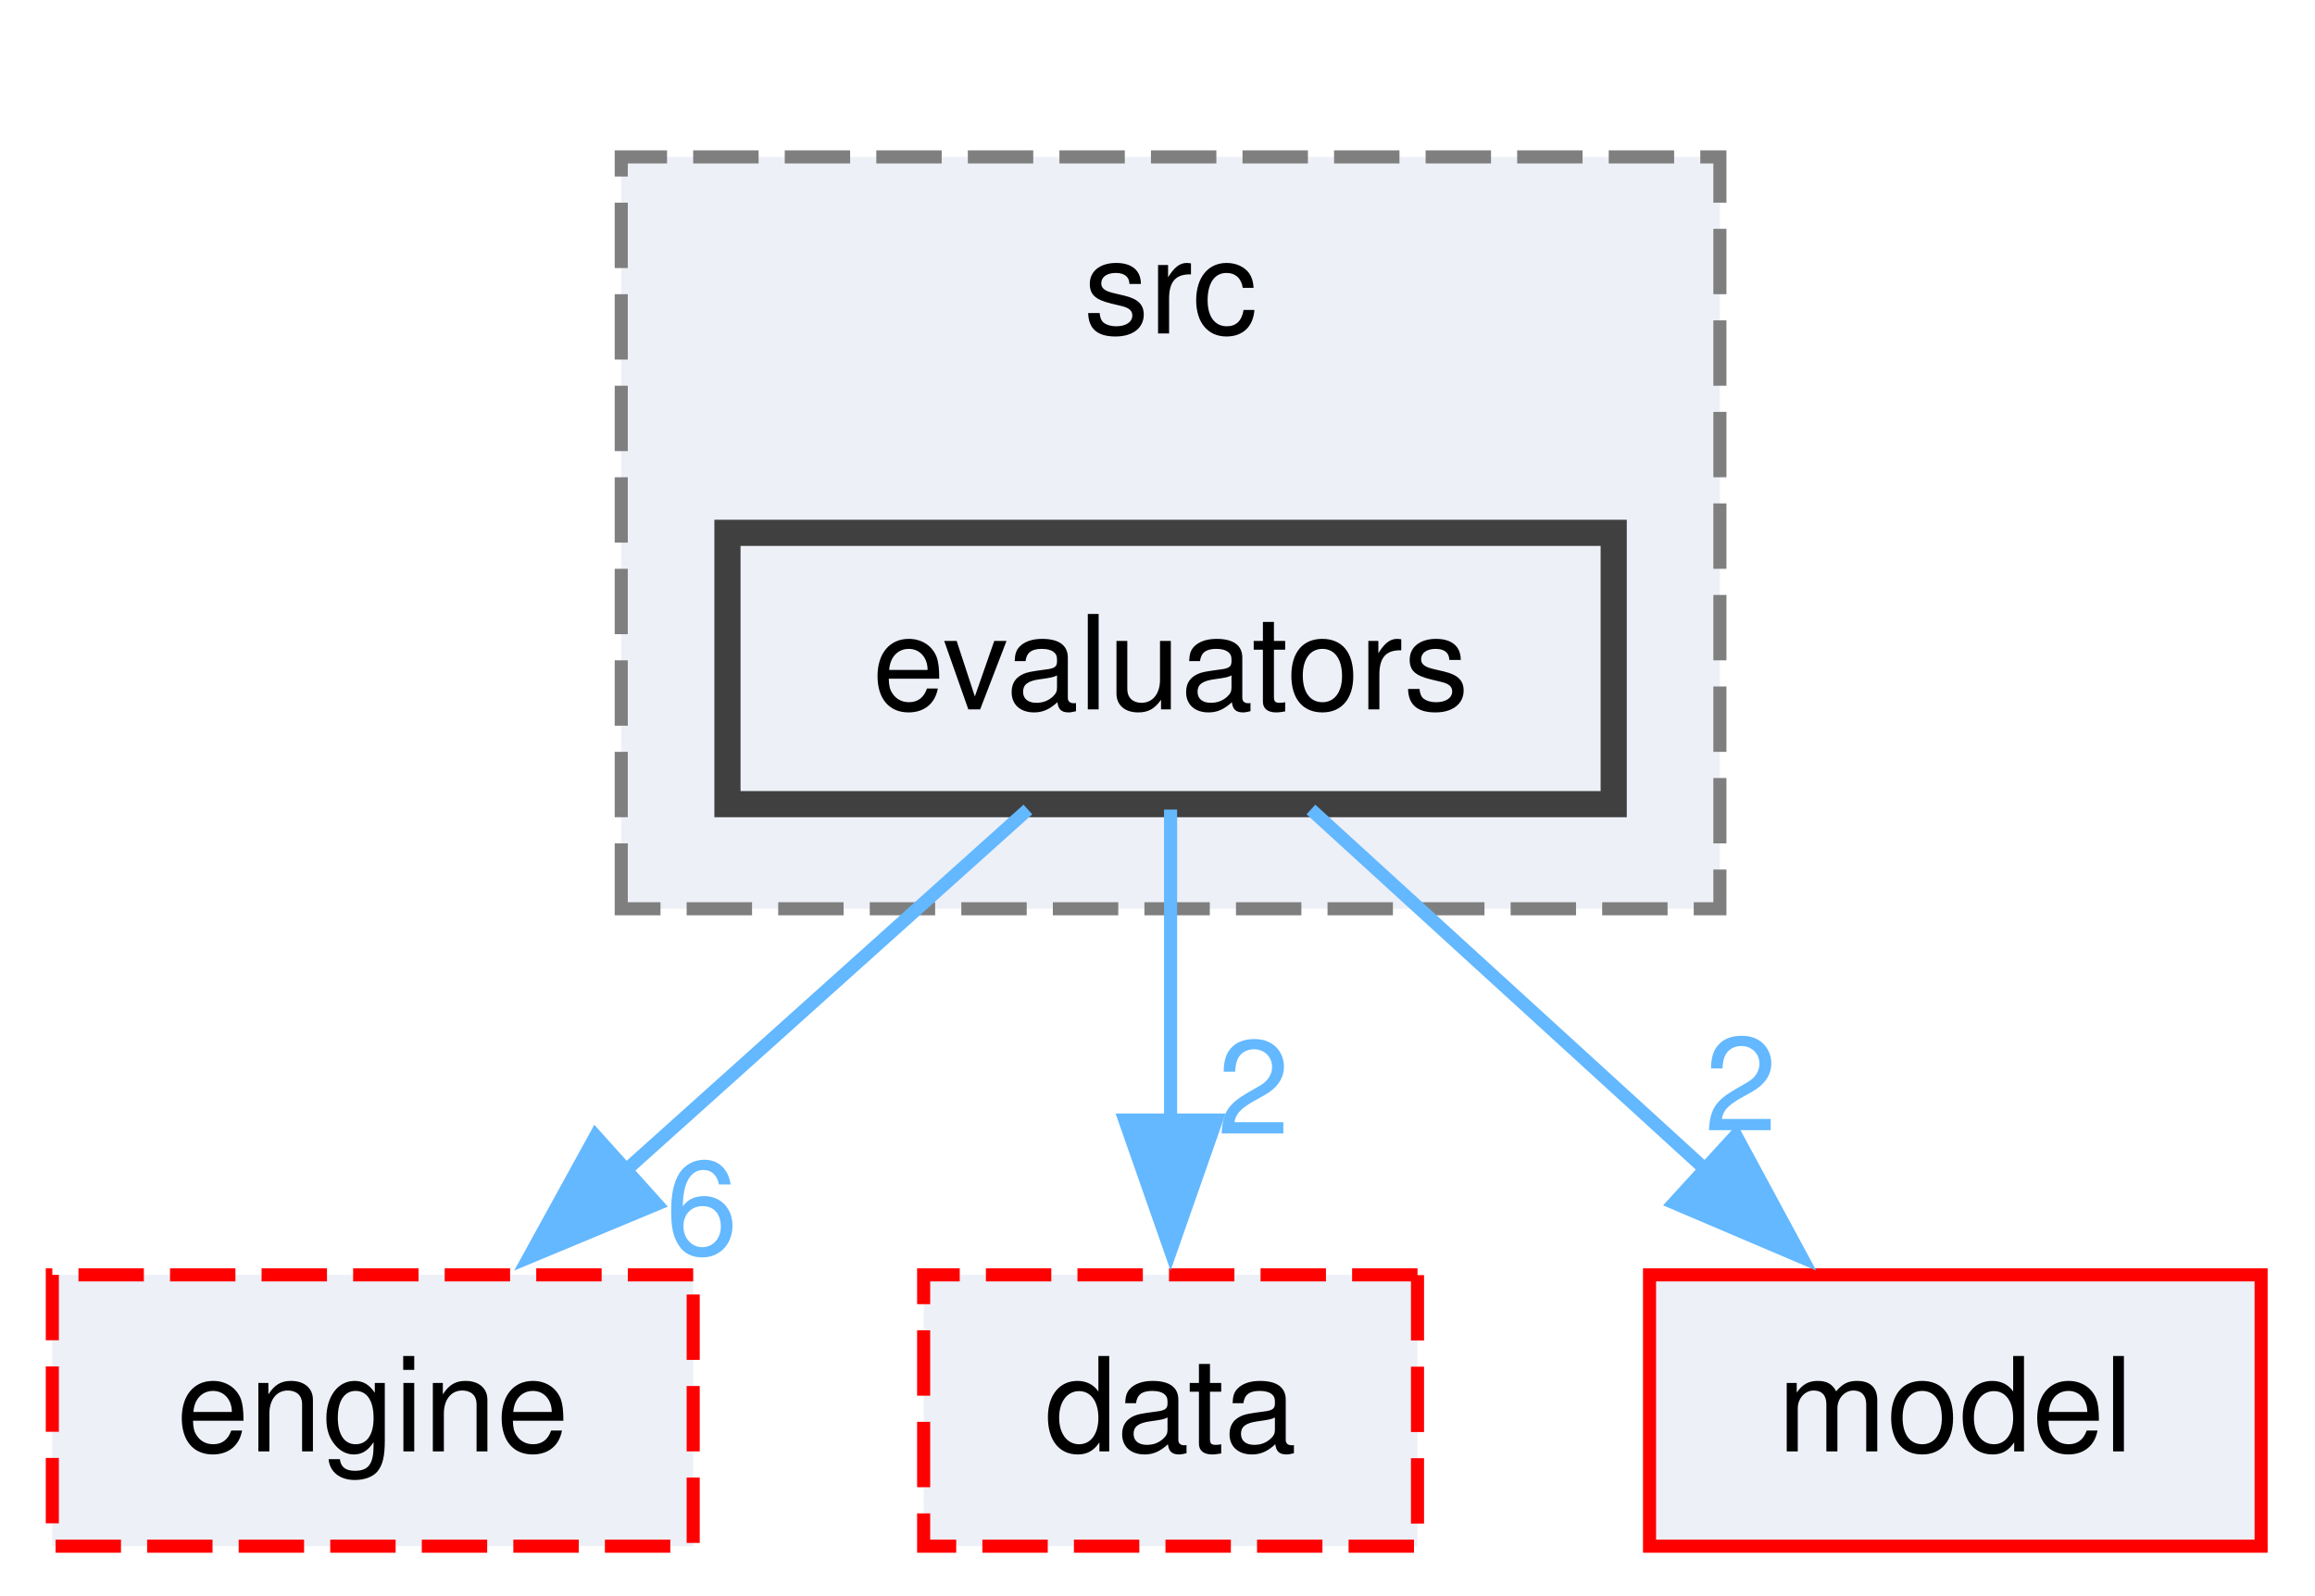
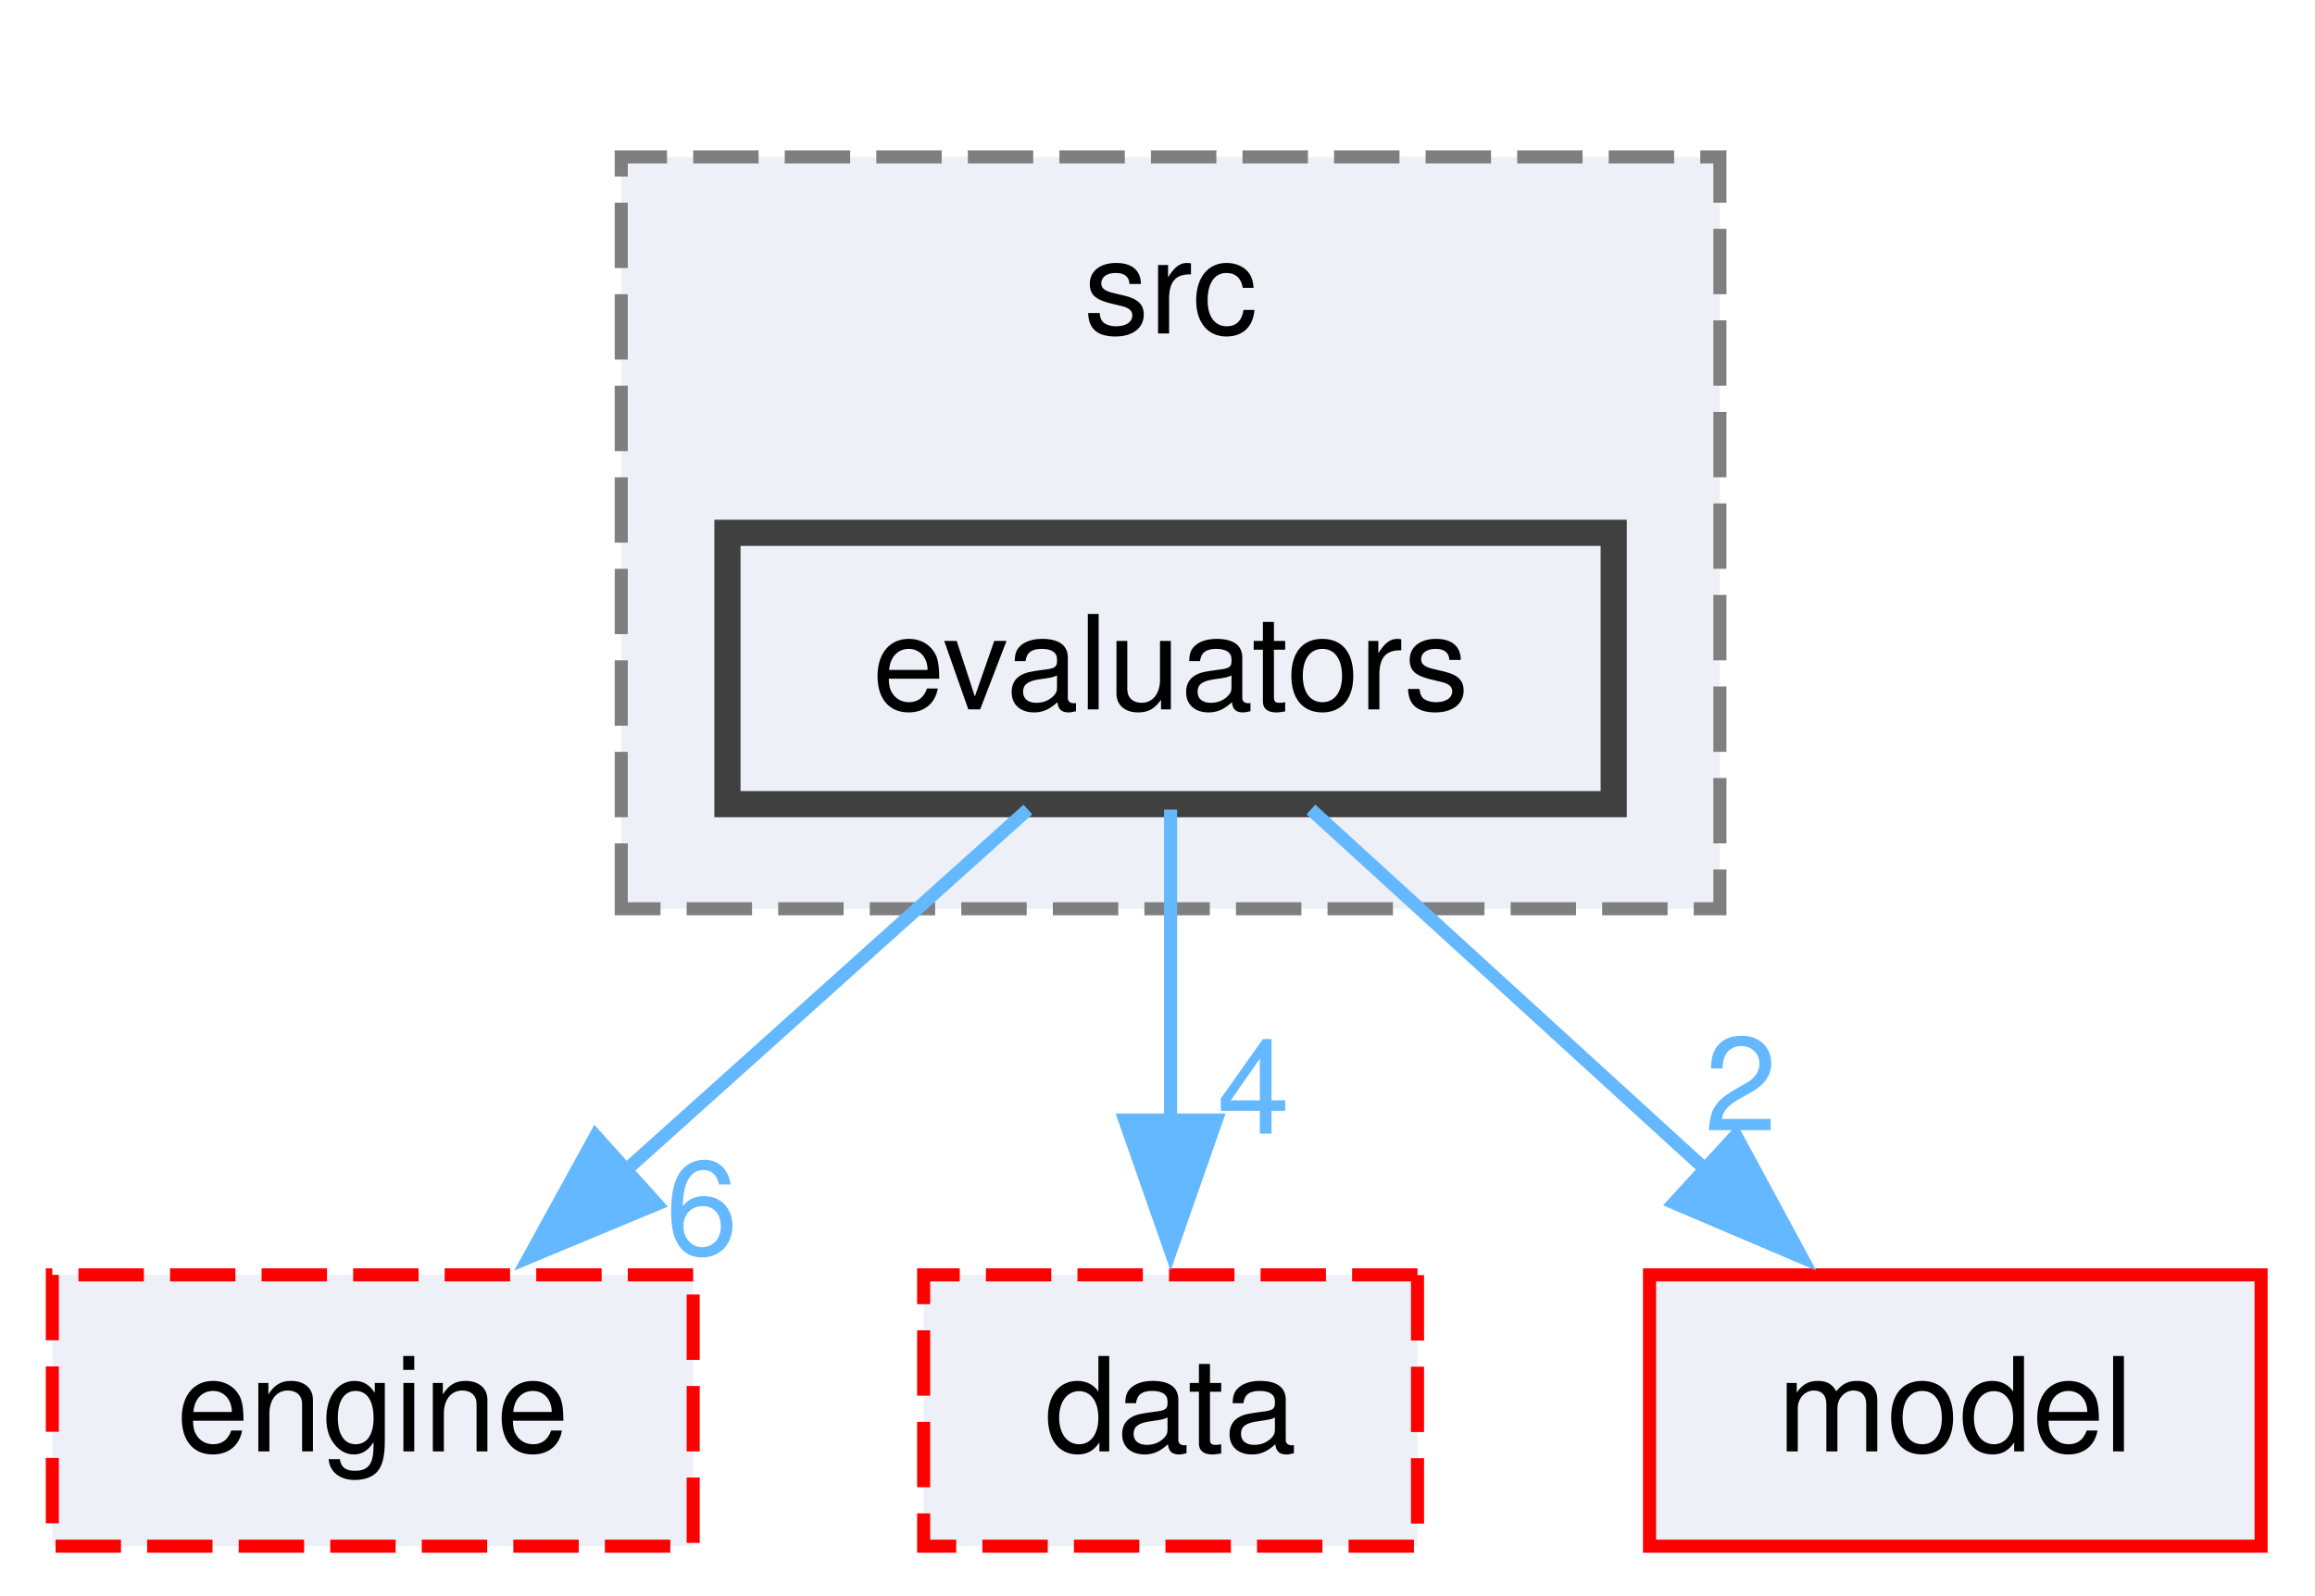
<svg xmlns="http://www.w3.org/2000/svg" xmlns:xlink="http://www.w3.org/1999/xlink" width="177pt" height="122pt" viewBox="0.00 0.00 177.00 122.00">
  <g id="graph0" class="graph" transform="scale(1 1) rotate(0) translate(4 118.25)">
    <g id="clust1" class="cluster">
      <g id="a_clust1">
        <a xlink:href="dir_27f4e9a048a42a026fab81ac122a06f3.html" target="_top" xlink:title="src">
          <polygon fill="#edf0f7" stroke="#7f7f7f" stroke-dasharray="5,2" points="43.5,-48.75 43.5,-106.25 127.5,-106.25 127.5,-48.75 43.5,-48.75" />
          <text xml:space="preserve" text-anchor="middle" x="85.5" y="-92.75" font-family="Helvetica,sans-Serif" font-size="10.00">src</text>
        </a>
      </g>
    </g>
    <g id="node1" class="node">
      <g id="a_node1">
        <a xlink:href="dir_446cfe5d40030a96cec3fdf465b4c6cd.html" target="_top" xlink:title="evaluators">
          <polygon fill="#edf0f7" stroke="#404040" stroke-width="2" points="119.38,-77.5 51.62,-77.5 51.62,-56.75 119.38,-56.75 119.38,-77.5" />
          <text xml:space="preserve" text-anchor="middle" x="85.5" y="-64" font-family="Helvetica,sans-Serif" font-size="10.00">evaluators</text>
        </a>
      </g>
    </g>
    <g id="node2" class="node">
      <g id="a_node2">
        <a xlink:href="dir_11b717f8bbe9adcce5d847a0cd87900f.html" target="_top" xlink:title="engine">
          <polygon fill="#edf0f7" stroke="red" stroke-dasharray="5,2" points="49,-20.75 0,-20.75 0,0 49,0 49,-20.75" />
          <text xml:space="preserve" text-anchor="middle" x="24.5" y="-7.25" font-family="Helvetica,sans-Serif" font-size="10.00">engine</text>
        </a>
      </g>
    </g>
    <g id="edge1" class="edge">
      <g id="a_edge1">
        <a xlink:href="dir_000017_000016.html" target="_top">
          <path fill="none" stroke="#63b8ff" d="M74.59,-56.34C66.01,-48.63 53.83,-37.7 43.62,-28.54" />
          <polygon fill="#63b8ff" stroke="#63b8ff" points="46.22,-26.16 36.44,-22.09 41.54,-31.37 46.22,-26.16" />
        </a>
      </g>
      <g id="a_edge1-headlabel">
        <a xlink:href="dir_000017_000016.html" target="_top" xlink:title="6">
          <text xml:space="preserve" text-anchor="middle" x="49.66" y="-22.32" font-family="Helvetica,sans-Serif" font-size="10.00" fill="#63b8ff">6</text>
        </a>
      </g>
    </g>
    <g id="node3" class="node">
      <g id="a_node3">
        <a xlink:href="dir_2445526665ebab794f8c8c79540d5ddc.html" target="_top" xlink:title="data">
          <polygon fill="#edf0f7" stroke="red" stroke-dasharray="5,2" points="104.38,-20.75 66.62,-20.75 66.62,0 104.38,0 104.38,-20.75" />
          <text xml:space="preserve" text-anchor="middle" x="85.5" y="-7.25" font-family="Helvetica,sans-Serif" font-size="10.00">data</text>
        </a>
      </g>
    </g>
    <g id="edge2" class="edge">
      <g id="a_edge2">
        <a xlink:href="dir_000017_000009.html" target="_top">
          <path fill="none" stroke="#63b8ff" d="M85.5,-56.34C85.5,-49.72 85.5,-40.72 85.5,-32.52" />
          <polygon fill="#63b8ff" stroke="#63b8ff" points="89,-32.59 85.5,-22.59 82,-32.59 89,-32.59" />
        </a>
      </g>
      <g id="a_edge2-headlabel">
-         <a xlink:href="dir_000017_000009.html" target="_top" xlink:title="2">
-           <text xml:space="preserve" text-anchor="middle" x="91.84" y="-31.55" font-family="Helvetica,sans-Serif" font-size="10.00" fill="#63b8ff">2</text>
+         <a xlink:href="dir_000017_000009.html" target="_top" xlink:title="4">
+           <text xml:space="preserve" text-anchor="middle" x="91.84" y="-31.55" font-family="Helvetica,sans-Serif" font-size="10.00" fill="#63b8ff">4</text>
        </a>
      </g>
    </g>
    <g id="node4" class="node">
      <g id="a_node4">
        <a xlink:href="dir_3f14f6767c31cb4a1d22c13c18cc6fc3.html" target="_top" xlink:title="model">
          <polygon fill="#edf0f7" stroke="red" points="168.88,-20.75 122.12,-20.75 122.12,0 168.88,0 168.88,-20.75" />
          <text xml:space="preserve" text-anchor="middle" x="145.5" y="-7.25" font-family="Helvetica,sans-Serif" font-size="10.00">model</text>
        </a>
      </g>
    </g>
    <g id="edge3" class="edge">
      <g id="a_edge3">
        <a xlink:href="dir_000017_000026.html" target="_top">
          <path fill="none" stroke="#63b8ff" d="M96.23,-56.34C104.59,-48.71 116.41,-37.92 126.38,-28.82" />
          <polygon fill="#63b8ff" stroke="#63b8ff" points="128.72,-31.42 133.75,-22.1 124,-26.25 128.72,-31.42" />
        </a>
      </g>
      <g id="a_edge3-headlabel">
        <a xlink:href="dir_000017_000026.html" target="_top" xlink:title="2">
          <text xml:space="preserve" text-anchor="middle" x="129.1" y="-31.8" font-family="Helvetica,sans-Serif" font-size="10.00" fill="#63b8ff">2</text>
        </a>
      </g>
    </g>
  </g>
</svg>
